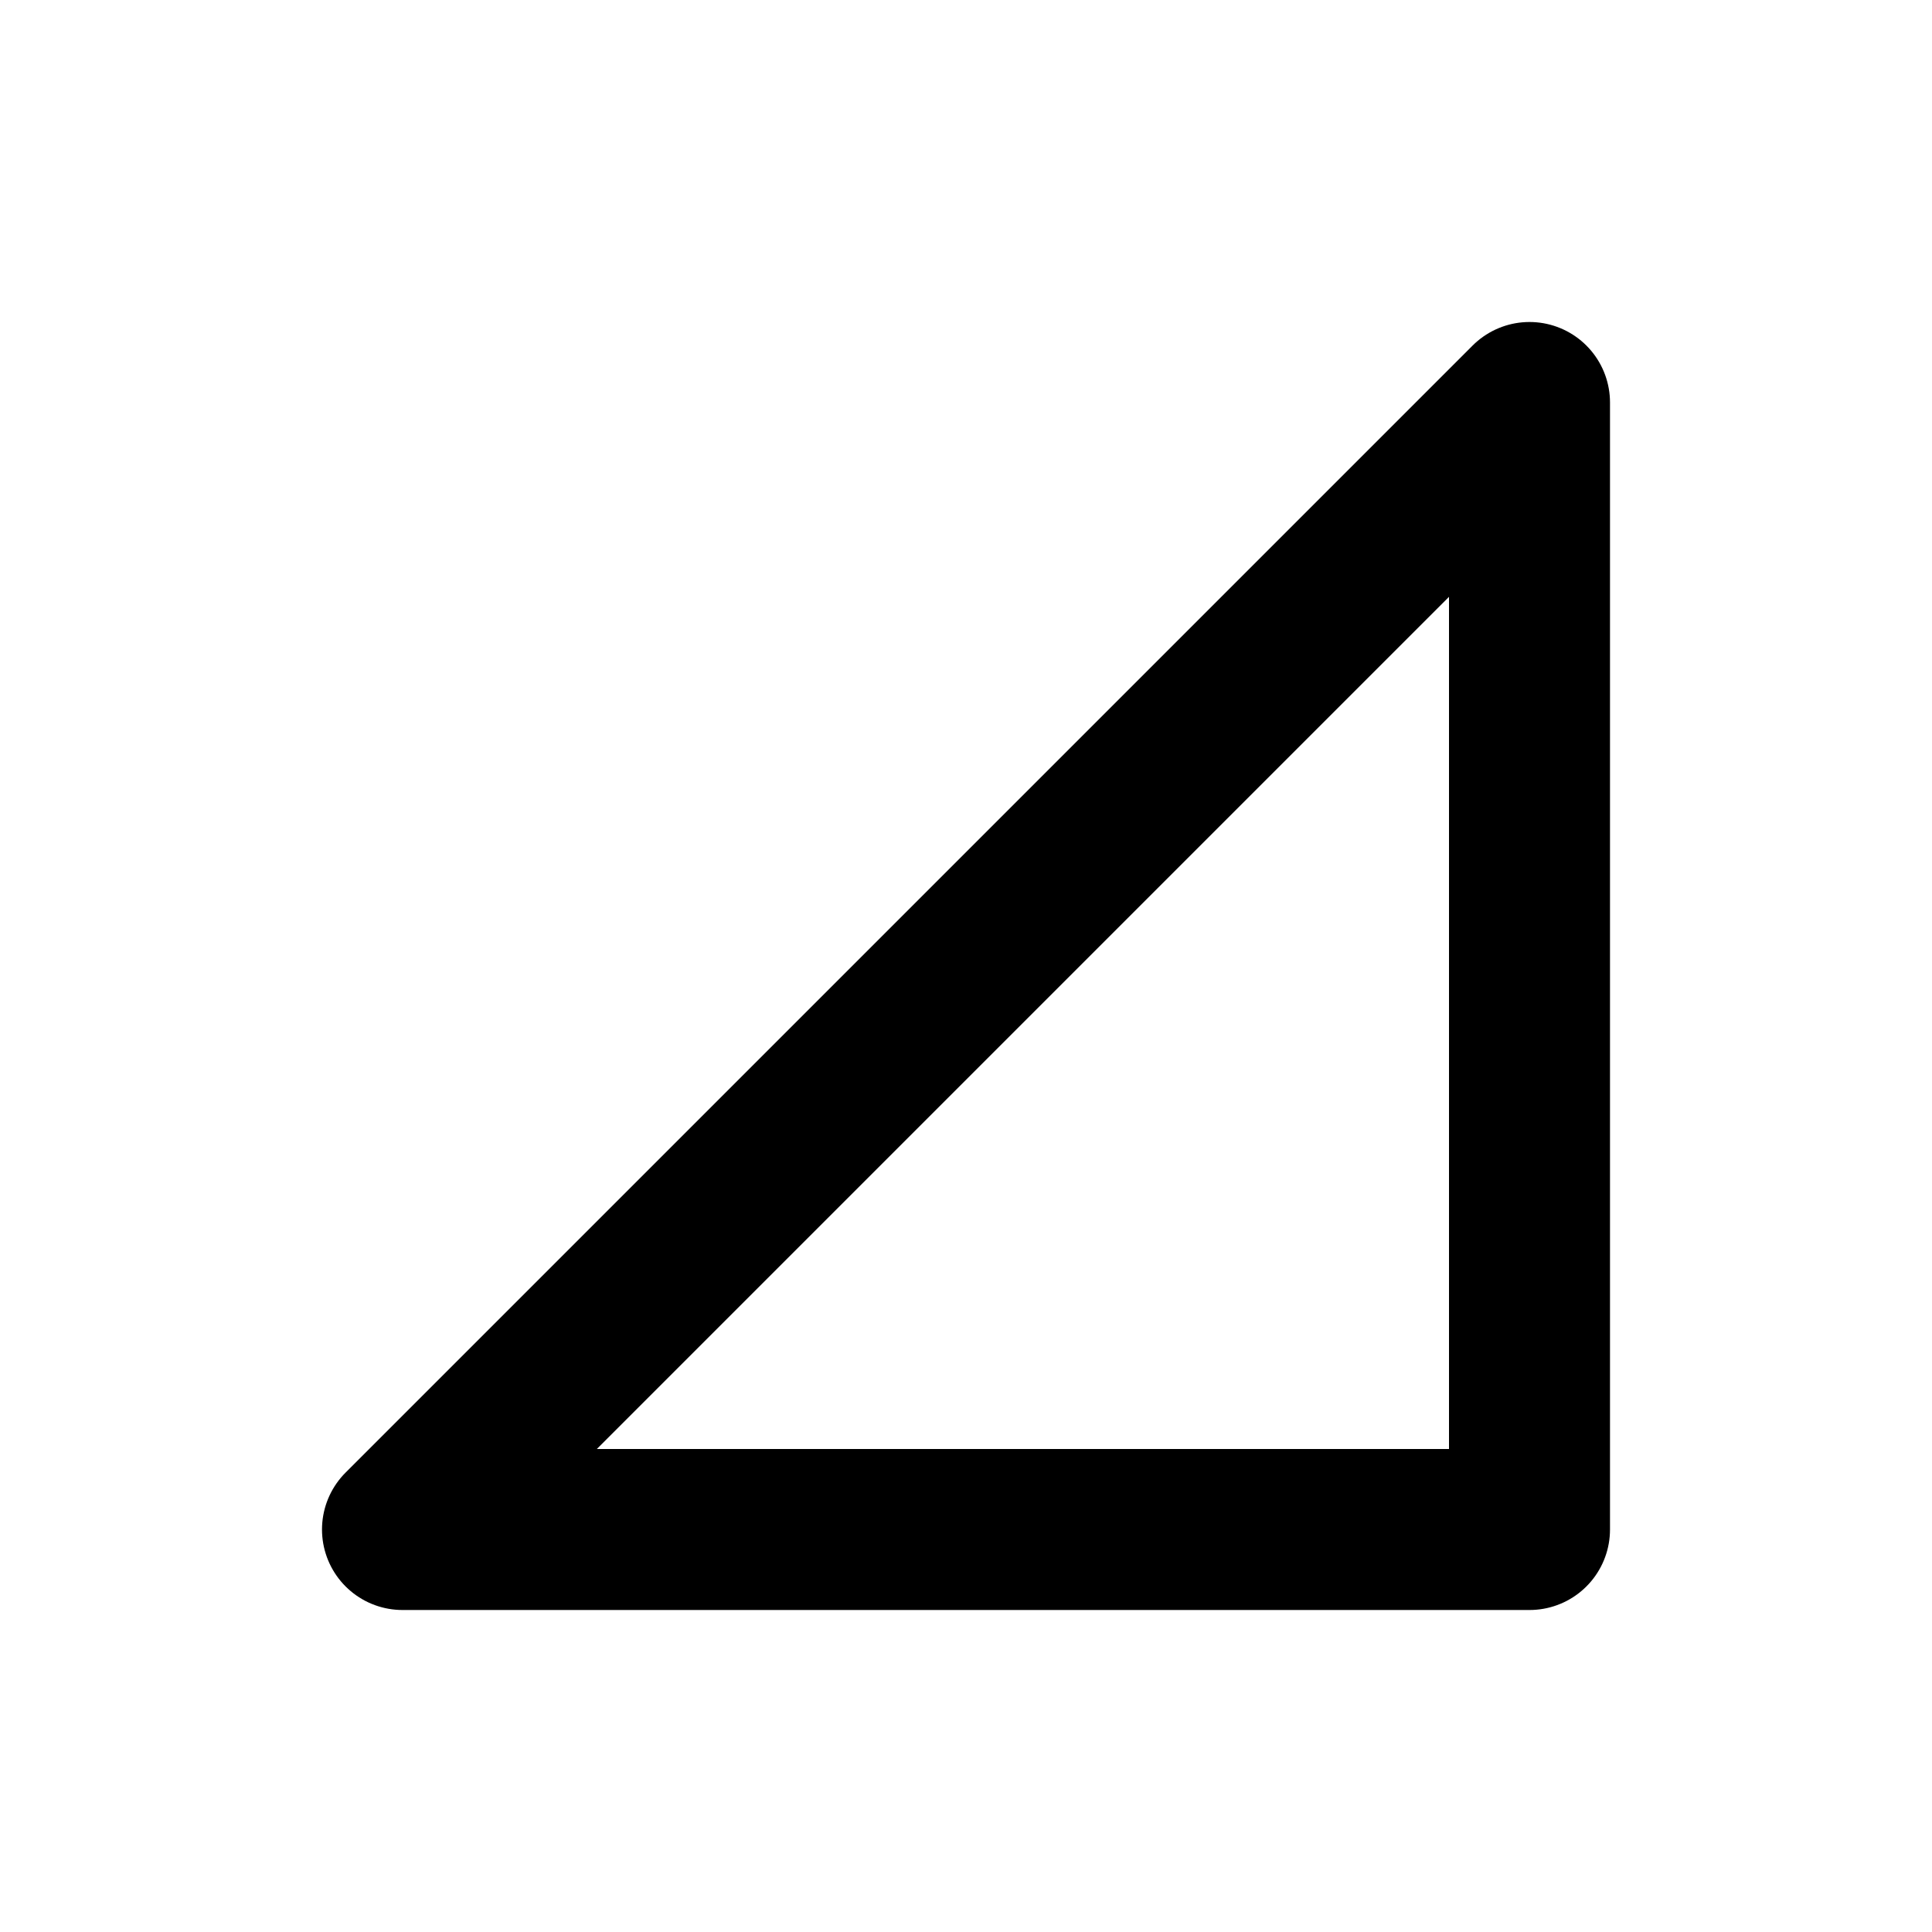
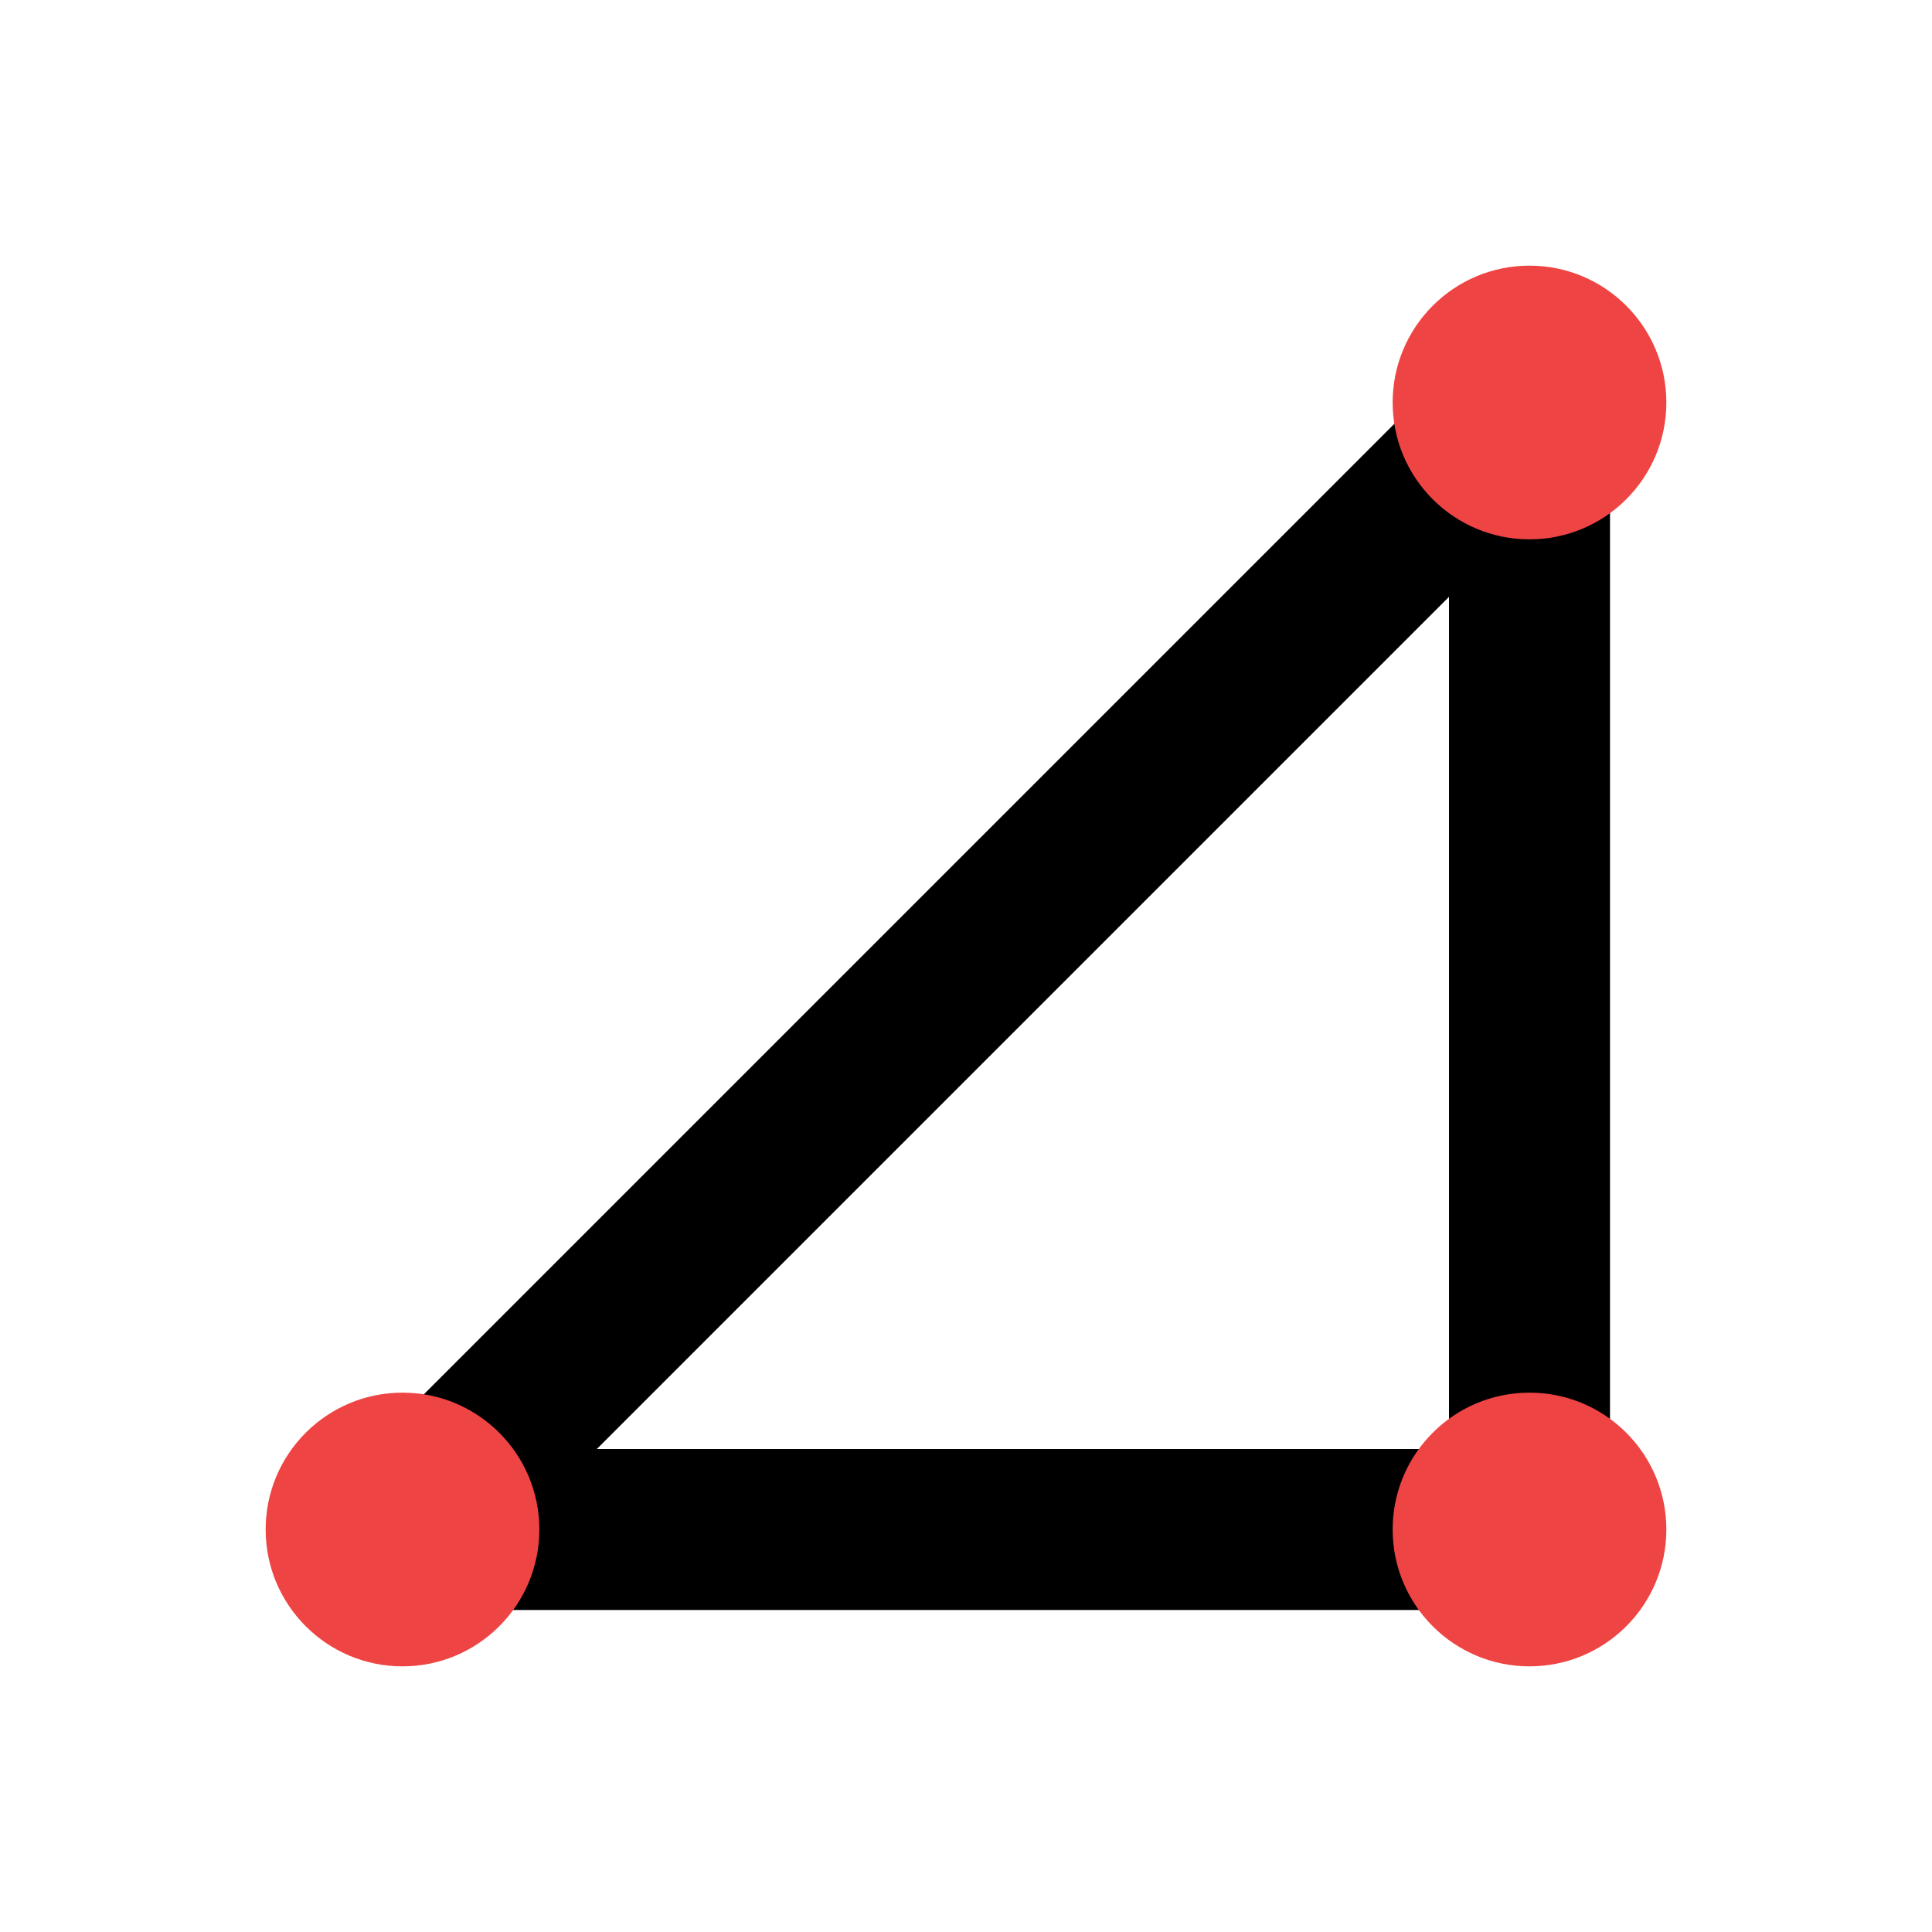
<svg xmlns="http://www.w3.org/2000/svg" viewBox="0 0 24 24" fill="none" stroke="currentColor" stroke-width="2" stroke-linecap="round" stroke-linejoin="round">
  <path d="M5 19 L19 19 L19 5 Z" />
+   <circle fill="#ef4444" stroke="none" cx="5" cy="19" r="1.7" />
+   <circle fill="#ef4444" stroke="none" cx="19" cy="19" r="1.7" />
+   <circle fill="#ef4444" stroke="none" cx="19" cy="5" r="1.7" />
</svg>
